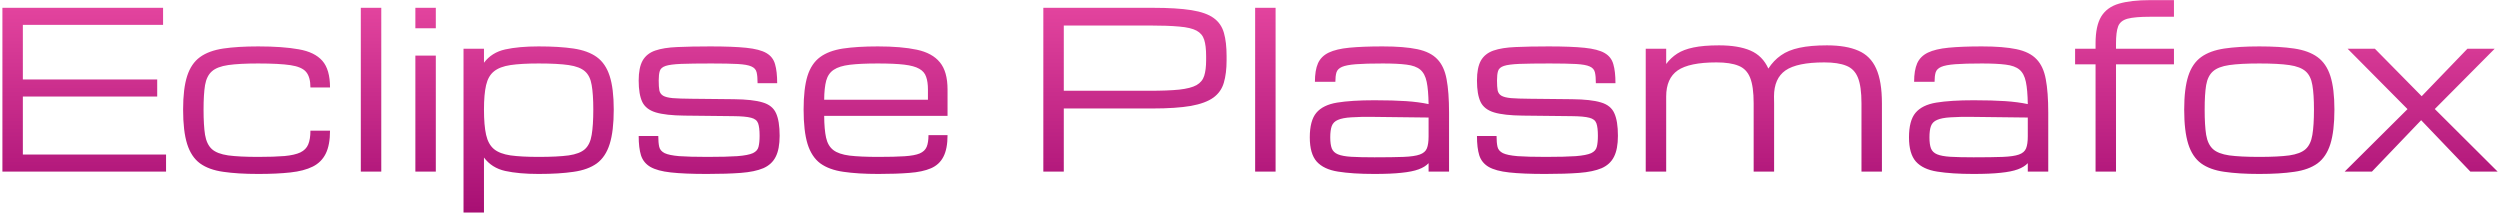
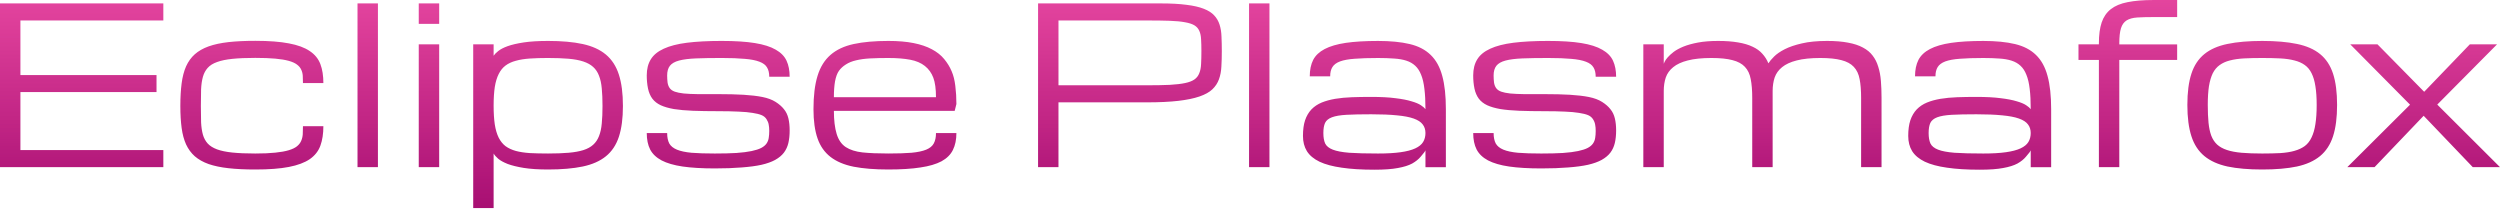
- <svg xmlns="http://www.w3.org/2000/svg" width="564px" height="48px" viewBox="0 0 563 48" version="1.1">
+ <svg xmlns="http://www.w3.org/2000/svg" version="1.1" width="576px" height="48px" viewBox="0 0 576 48">
  <defs>
    <filter id="hueRotate" color-interpolation-filters="sRGB">
      <feColorMatrix type="hueRotate" values="315" />
    </filter>
-     <linearGradient id="linear0" gradientUnits="userSpaceOnUse" x1="4291" y1="-30.938" x2="4291" y2="792" gradientTransform="matrix(0.065336,0,0,0.0653951,0,0)">
-       <stop offset="0" style="stop-color:rgb(90.588%,32.157%,24.706%);stop-opacity:1;" />
-       <stop offset="1" style="stop-color:rgb(67.843%,6.667%,5.49%);stop-opacity:1;" />
+     <linearGradient id="a" x1="4306.9" x2="4306.9" y1="-46.092" y2="776.85" gradientTransform="scale(.066597 .066759)" gradientUnits="userSpaceOnUse">
+       <stop stop-color="#e7523e" offset="0" />
+       <stop stop-color="#ad110d" offset="1" />
    </linearGradient>
  </defs>
  <g filter="url(#hueRotate)">
-     <g id="surface1">
-       <path style=" stroke:none;fill-rule:nonzero;fill:url(#linear0);" d="M 0.043 38.715 L 0.043 1.762 L 36.289 1.762 L 36.289 5.609 L 4.656 5.609 L 4.656 17.93 L 34.965 17.93 L 34.965 21.777 L 4.656 21.777 L 4.656 34.863 L 36.961 34.863 L 36.961 38.715 Z M 57.754 39.242 C 54.66 39.242 52.031 39.082 49.867 38.762 C 47.707 38.457 45.957 37.824 44.629 36.863 C 43.297 35.883 42.328 34.422 41.719 32.484 C 41.109 30.543 40.809 27.953 40.809 24.711 C 40.809 21.57 41.109 19.051 41.719 17.156 C 42.328 15.266 43.297 13.84 44.629 12.875 C 45.957 11.914 47.707 11.273 49.867 10.949 C 52.031 10.629 54.66 10.469 57.754 10.469 C 61.453 10.469 64.5 10.688 66.887 11.121 C 69.289 11.535 71.07 12.402 72.223 13.719 C 73.375 15.031 73.953 17.039 73.953 19.73 L 69.531 19.73 C 69.531 18.176 69.211 17.012 68.57 16.242 C 67.93 15.473 66.758 14.961 65.059 14.703 C 63.359 14.449 60.926 14.32 57.754 14.32 C 54.898 14.32 52.641 14.438 50.973 14.68 C 49.309 14.922 48.082 15.395 47.297 16.098 C 46.512 16.789 46 17.824 45.758 19.203 C 45.535 20.582 45.422 22.418 45.422 24.711 C 45.422 27.086 45.535 28.988 45.758 30.414 C 46 31.84 46.512 32.914 47.297 33.637 C 48.082 34.344 49.309 34.816 50.973 35.059 C 52.641 35.281 54.898 35.395 57.754 35.395 C 60.172 35.395 62.152 35.328 63.688 35.203 C 65.227 35.059 66.422 34.785 67.27 34.383 C 68.121 33.965 68.703 33.371 69.027 32.602 C 69.363 31.816 69.531 30.773 69.531 29.477 L 73.953 29.477 C 73.953 31.625 73.633 33.348 72.992 34.648 C 72.352 35.945 71.371 36.926 70.059 37.582 C 68.746 38.242 67.062 38.684 65.012 38.906 C 62.977 39.133 60.555 39.242 57.754 39.242 Z M 80.898 38.715 L 80.898 1.762 L 85.516 1.762 L 85.516 38.715 Z M 93.207 38.715 L 93.207 12.539 L 97.82 12.539 L 97.82 38.715 Z M 93.207 6.379 L 93.207 1.762 L 97.82 1.762 L 97.82 6.379 Z M 133.348 24.711 C 133.348 22.418 133.227 20.582 132.984 19.203 C 132.762 17.824 132.258 16.789 131.473 16.098 C 130.688 15.395 129.461 14.922 127.793 14.68 C 126.145 14.438 123.883 14.32 121.016 14.32 C 118.402 14.32 116.289 14.438 114.668 14.68 C 113.051 14.922 111.809 15.395 110.945 16.098 C 110.078 16.789 109.484 17.824 109.164 19.203 C 108.844 20.582 108.684 22.418 108.684 24.711 C 108.684 27.086 108.844 28.988 109.164 30.414 C 109.484 31.84 110.078 32.914 110.945 33.637 C 111.809 34.344 113.051 34.816 114.668 35.059 C 116.289 35.281 118.402 35.395 121.016 35.395 C 123.883 35.395 126.145 35.281 127.793 35.059 C 129.461 34.816 130.688 34.344 131.473 33.637 C 132.258 32.914 132.762 31.84 132.984 30.414 C 133.227 28.988 133.348 27.086 133.348 24.711 Z M 104.07 47.953 L 104.07 11 L 108.684 11 L 108.684 14.152 C 109.855 12.594 111.457 11.594 113.492 11.145 C 115.543 10.695 118.051 10.469 121.016 10.469 C 124.125 10.469 126.754 10.629 128.898 10.949 C 131.062 11.273 132.809 11.914 134.141 12.875 C 135.469 13.84 136.438 15.266 137.047 17.156 C 137.656 19.051 137.961 21.57 137.961 24.711 C 137.961 27.953 137.656 30.543 137.047 32.484 C 136.438 34.422 135.469 35.883 134.141 36.863 C 132.809 37.824 131.062 38.457 128.898 38.762 C 126.754 39.082 124.125 39.242 121.016 39.242 C 118.051 39.242 115.543 39.02 113.492 38.57 C 111.457 38.121 109.855 37.109 108.684 35.539 L 108.684 47.953 Z M 158.992 39.242 C 155.629 39.242 152.918 39.133 150.867 38.906 C 148.832 38.684 147.289 38.266 146.23 37.656 C 145.188 37.047 144.484 36.18 144.113 35.059 C 143.762 33.934 143.586 32.477 143.586 30.68 L 148.008 30.68 C 148.008 31.688 148.082 32.508 148.223 33.133 C 148.367 33.742 148.777 34.215 149.449 34.551 C 150.125 34.871 151.215 35.098 152.719 35.227 C 154.242 35.336 156.375 35.395 159.113 35.395 C 162.012 35.395 164.266 35.336 165.867 35.227 C 167.484 35.098 168.648 34.871 169.352 34.551 C 170.059 34.215 170.484 33.734 170.625 33.109 C 170.785 32.484 170.867 31.656 170.867 30.629 C 170.867 29.379 170.754 28.441 170.531 27.816 C 170.305 27.191 169.777 26.773 168.945 26.566 C 168.109 26.34 166.781 26.219 164.953 26.203 L 153.945 26.082 C 151.109 26.051 148.945 25.812 147.457 25.363 C 145.965 24.914 144.949 24.125 144.402 23.004 C 143.859 21.867 143.586 20.254 143.586 18.168 C 143.586 16.227 143.883 14.727 144.477 13.668 C 145.082 12.609 146.027 11.855 147.312 11.406 C 148.594 10.961 150.258 10.695 152.309 10.613 C 154.363 10.52 156.836 10.469 159.738 10.469 C 163.152 10.469 165.859 10.574 167.863 10.781 C 169.883 10.992 171.387 11.383 172.383 11.961 C 173.391 12.539 174.047 13.383 174.352 14.488 C 174.672 15.578 174.832 17.004 174.832 18.77 L 170.41 18.77 C 170.41 17.727 170.34 16.91 170.195 16.316 C 170.051 15.707 169.656 15.266 169.016 14.992 C 168.391 14.703 167.367 14.52 165.938 14.438 C 164.527 14.359 162.543 14.32 159.977 14.32 C 157.062 14.32 154.793 14.352 153.176 14.414 C 151.559 14.48 150.387 14.633 149.668 14.871 C 148.945 15.113 148.504 15.496 148.344 16.027 C 148.184 16.539 148.105 17.254 148.105 18.168 C 148.105 19.098 148.152 19.836 148.25 20.383 C 148.359 20.91 148.641 21.312 149.09 21.586 C 149.539 21.855 150.266 22.043 151.277 22.137 C 152.301 22.219 153.73 22.266 155.555 22.281 L 165.051 22.379 C 167.902 22.41 170.066 22.652 171.539 23.102 C 173.031 23.535 174.039 24.344 174.57 25.531 C 175.113 26.699 175.387 28.402 175.387 30.629 C 175.387 32.637 175.09 34.215 174.496 35.371 C 173.918 36.523 172.988 37.383 171.707 37.945 C 170.426 38.488 168.734 38.844 166.637 39.004 C 164.555 39.164 162.004 39.242 158.992 39.242 Z M 213.266 30.484 C 213.266 32.555 212.953 34.184 212.328 35.371 C 211.719 36.559 210.781 37.422 209.516 37.969 C 208.25 38.512 206.633 38.859 204.66 39.004 C 202.707 39.164 200.375 39.242 197.668 39.242 C 194.574 39.242 191.945 39.082 189.785 38.762 C 187.637 38.457 185.898 37.824 184.566 36.863 C 183.254 35.883 182.293 34.422 181.684 32.484 C 181.09 30.543 180.793 27.953 180.793 24.711 C 180.793 21.57 181.082 19.051 181.66 17.156 C 182.254 15.266 183.207 13.84 184.52 12.875 C 185.832 11.914 187.555 11.273 189.688 10.949 C 191.836 10.629 194.453 10.469 197.547 10.469 C 201.09 10.469 204.02 10.719 206.344 11.215 C 208.668 11.711 210.398 12.66 211.535 14.055 C 212.691 15.449 213.266 17.496 213.266 20.188 L 213.266 26.133 L 185.434 26.133 C 185.449 28.184 185.594 29.828 185.863 31.062 C 186.137 32.297 186.684 33.23 187.5 33.855 C 188.316 34.48 189.535 34.898 191.152 35.105 C 192.789 35.297 194.961 35.395 197.668 35.395 C 200.102 35.395 202.066 35.348 203.555 35.25 C 205.062 35.152 206.199 34.945 206.969 34.625 C 207.754 34.289 208.285 33.789 208.555 33.133 C 208.828 32.477 208.965 31.594 208.965 30.484 Z M 197.547 14.32 C 194.934 14.32 192.828 14.414 191.227 14.609 C 189.641 14.801 188.43 15.176 187.598 15.738 C 186.762 16.285 186.195 17.102 185.891 18.191 C 185.602 19.281 185.449 20.719 185.434 22.5 L 208.844 22.5 L 208.844 20.188 C 208.844 19.035 208.707 18.082 208.434 17.328 C 208.18 16.555 207.668 15.957 206.898 15.523 C 206.129 15.074 204.992 14.762 203.484 14.582 C 201.992 14.406 200.016 14.32 197.547 14.32 Z M 234.875 38.715 L 234.875 1.762 L 259.586 1.762 C 263.191 1.762 266.09 1.938 268.285 2.289 C 270.496 2.645 272.172 3.238 273.309 4.07 C 274.445 4.887 275.215 6.004 275.617 7.414 C 276.016 8.809 276.219 10.551 276.219 12.637 L 276.219 13.598 C 276.219 15.586 276.008 17.277 275.594 18.672 C 275.191 20.055 274.406 21.168 273.238 22.02 C 272.066 22.867 270.375 23.492 268.164 23.895 C 265.953 24.277 263.047 24.473 259.441 24.473 L 239.492 24.473 L 239.492 38.715 Z M 271.602 12.637 C 271.602 11.113 271.457 9.891 271.168 8.977 C 270.883 8.062 270.305 7.375 269.438 6.91 C 268.574 6.445 267.285 6.141 265.57 5.996 C 263.855 5.836 261.562 5.754 258.695 5.754 L 239.492 5.754 L 239.492 20.477 L 258.695 20.477 C 261.562 20.477 263.855 20.391 265.57 20.215 C 267.285 20.02 268.574 19.684 269.438 19.203 C 270.305 18.707 270.883 18.008 271.168 17.109 C 271.457 16.195 271.602 15.023 271.602 13.598 Z M 282.66 38.715 L 282.66 1.762 L 287.273 1.762 L 287.273 38.715 Z M 309.578 39.242 C 306.262 39.242 303.523 39.066 301.359 38.715 C 299.211 38.379 297.609 37.625 296.551 36.453 C 295.512 35.281 294.988 33.461 294.988 30.992 C 294.988 28.473 295.48 26.629 296.457 25.457 C 297.449 24.27 299.012 23.5 301.145 23.148 C 303.289 22.797 306.102 22.617 309.578 22.617 C 312.398 22.617 314.762 22.684 316.672 22.812 C 318.578 22.941 320.285 23.164 321.789 23.484 C 321.758 21.352 321.613 19.676 321.359 18.457 C 321.102 17.223 320.621 16.309 319.914 15.715 C 319.211 15.121 318.176 14.746 316.816 14.582 C 315.469 14.406 313.676 14.32 311.43 14.32 C 308.867 14.32 306.855 14.375 305.398 14.488 C 303.957 14.602 302.906 14.801 302.25 15.09 C 301.59 15.379 301.176 15.793 301 16.34 C 300.84 16.887 300.758 17.59 300.758 18.457 L 296.145 18.457 C 296.145 16.727 296.375 15.328 296.84 14.27 C 297.32 13.211 298.129 12.41 299.27 11.863 C 300.406 11.32 301.961 10.949 303.93 10.758 C 305.918 10.566 308.418 10.469 311.43 10.469 C 314.668 10.469 317.27 10.68 319.242 11.094 C 321.23 11.512 322.734 12.266 323.762 13.355 C 324.801 14.43 325.5 15.938 325.852 17.879 C 326.219 19.82 326.406 22.324 326.406 25.387 L 326.406 38.715 L 321.789 38.715 L 321.789 36.812 C 321.246 37.391 320.492 37.855 319.531 38.207 C 318.57 38.562 317.289 38.816 315.684 38.98 C 314.098 39.156 312.062 39.242 309.578 39.242 Z M 309.578 35.488 C 312.32 35.488 314.508 35.457 316.141 35.395 C 317.777 35.328 318.992 35.152 319.793 34.863 C 320.613 34.574 321.148 34.109 321.406 33.469 C 321.66 32.828 321.789 31.93 321.789 30.773 L 321.789 26.516 L 309.578 26.371 C 307.418 26.34 305.668 26.371 304.34 26.469 C 303.027 26.547 302.023 26.742 301.336 27.047 C 300.645 27.336 300.18 27.801 299.941 28.441 C 299.719 29.066 299.605 29.918 299.605 30.992 C 299.605 32.035 299.719 32.859 299.941 33.469 C 300.18 34.078 300.645 34.527 301.336 34.816 C 302.023 35.105 303.027 35.289 304.34 35.371 C 305.668 35.449 307.418 35.488 309.578 35.488 Z M 348.109 39.242 C 344.746 39.242 342.035 39.133 339.984 38.906 C 337.949 38.684 336.402 38.266 335.348 37.656 C 334.305 37.047 333.598 36.18 333.23 35.059 C 332.879 33.934 332.703 32.477 332.703 30.68 L 337.125 30.68 C 337.125 31.688 337.195 32.508 337.34 33.133 C 337.484 33.742 337.895 34.215 338.566 34.551 C 339.238 34.871 340.328 35.098 341.836 35.227 C 343.359 35.336 345.488 35.395 348.23 35.395 C 351.129 35.395 353.383 35.336 354.984 35.227 C 356.602 35.098 357.766 34.871 358.469 34.551 C 359.176 34.215 359.598 33.734 359.742 33.109 C 359.902 32.484 359.984 31.656 359.984 30.629 C 359.984 29.379 359.871 28.441 359.648 27.816 C 359.422 27.191 358.895 26.773 358.062 26.566 C 357.227 26.34 355.898 26.219 354.07 26.203 L 343.062 26.082 C 340.227 26.051 338.062 25.812 336.574 25.363 C 335.082 24.914 334.066 24.125 333.52 23.004 C 332.977 21.867 332.703 20.254 332.703 18.168 C 332.703 16.227 333 14.727 333.59 13.668 C 334.199 12.609 335.145 11.855 336.43 11.406 C 337.711 10.961 339.375 10.695 341.426 10.613 C 343.477 10.52 345.953 10.469 348.855 10.469 C 352.27 10.469 354.977 10.574 356.98 10.781 C 359 10.992 360.504 11.383 361.496 11.961 C 362.508 12.539 363.164 13.383 363.469 14.488 C 363.789 15.578 363.949 17.004 363.949 18.77 L 359.527 18.77 C 359.527 17.727 359.453 16.91 359.312 16.316 C 359.168 15.707 358.773 15.266 358.133 14.992 C 357.508 14.703 356.48 14.52 355.055 14.438 C 353.645 14.359 351.66 14.32 349.094 14.32 C 346.18 14.32 343.91 14.352 342.293 14.414 C 340.676 14.48 339.504 14.633 338.785 14.871 C 338.062 15.113 337.621 15.496 337.461 16.027 C 337.301 16.539 337.223 17.254 337.223 18.168 C 337.223 19.098 337.27 19.836 337.367 20.383 C 337.477 20.91 337.758 21.312 338.207 21.586 C 338.656 21.855 339.383 22.043 340.395 22.137 C 341.418 22.219 342.848 22.266 344.672 22.281 L 354.168 22.379 C 357.02 22.41 359.184 22.652 360.656 23.102 C 362.148 23.535 363.156 24.344 363.684 25.531 C 364.23 26.699 364.504 28.402 364.504 30.629 C 364.504 32.637 364.207 34.215 363.613 35.371 C 363.035 36.523 362.105 37.383 360.824 37.945 C 359.543 38.488 357.852 38.844 355.754 39.004 C 353.672 39.164 351.121 39.242 348.109 39.242 Z M 370.777 38.715 L 370.777 11 L 375.391 11 L 375.391 14.438 C 376.078 13.508 376.906 12.73 377.867 12.105 C 378.828 11.48 380.055 11.016 381.543 10.711 C 383.051 10.391 384.973 10.23 387.312 10.23 C 390.215 10.23 392.578 10.621 394.402 11.406 C 396.23 12.195 397.574 13.551 398.441 15.473 C 399.227 14.254 400.172 13.262 401.277 12.492 C 402.383 11.703 403.77 11.137 405.438 10.781 C 407.117 10.414 409.184 10.23 411.637 10.23 C 414.555 10.23 416.926 10.629 418.75 11.434 C 420.578 12.219 421.918 13.566 422.766 15.473 C 423.633 17.383 424.062 19.996 424.062 23.316 L 424.062 38.715 L 419.449 38.715 L 419.449 23.316 C 419.449 20.781 419.184 18.859 418.656 17.543 C 418.129 16.211 417.246 15.305 416.012 14.824 C 414.793 14.328 413.145 14.078 411.062 14.078 C 406.973 14.078 404.059 14.68 402.312 15.883 C 400.582 17.086 399.715 19.051 399.715 21.777 L 399.715 21.754 C 399.73 22.25 399.738 22.773 399.738 23.316 L 399.738 38.715 L 395.125 38.715 L 395.125 23.316 C 395.125 20.781 394.859 18.859 394.332 17.543 C 393.801 16.211 392.922 15.305 391.688 14.824 C 390.469 14.328 388.82 14.078 386.734 14.078 C 382.648 14.078 379.734 14.68 377.988 15.883 C 376.258 17.086 375.391 19.051 375.391 21.777 L 375.391 38.715 Z M 444.758 39.242 C 441.441 39.242 438.703 39.066 436.539 38.715 C 434.391 38.379 432.789 37.625 431.73 36.453 C 430.691 35.281 430.168 33.461 430.168 30.992 C 430.168 28.473 430.656 26.629 431.637 25.457 C 432.629 24.27 434.191 23.5 436.324 23.148 C 438.469 22.797 441.281 22.617 444.758 22.617 C 447.578 22.617 449.941 22.684 451.852 22.812 C 453.758 22.941 455.465 23.164 456.969 23.484 C 456.938 21.352 456.793 19.676 456.535 18.457 C 456.281 17.223 455.801 16.309 455.094 15.715 C 454.391 15.121 453.355 14.746 451.996 14.582 C 450.648 14.406 448.852 14.32 446.609 14.32 C 444.047 14.32 442.035 14.375 440.578 14.488 C 439.137 14.602 438.086 14.801 437.43 15.09 C 436.77 15.379 436.355 15.793 436.18 16.34 C 436.02 16.887 435.938 17.59 435.938 18.457 L 431.324 18.457 C 431.324 16.727 431.555 15.328 432.02 14.27 C 432.5 13.211 433.309 12.41 434.449 11.863 C 435.586 11.32 437.141 10.949 439.109 10.758 C 441.098 10.566 443.598 10.469 446.609 10.469 C 449.848 10.469 452.449 10.68 454.422 11.094 C 456.41 11.512 457.914 12.266 458.941 13.355 C 459.98 14.43 460.68 15.938 461.031 17.879 C 461.398 19.82 461.586 22.324 461.586 25.387 L 461.586 38.715 L 456.969 38.715 L 456.969 36.812 C 456.426 37.391 455.672 37.855 454.711 38.207 C 453.75 38.562 452.465 38.816 450.863 38.98 C 449.277 39.156 447.242 39.242 444.758 39.242 Z M 444.758 35.488 C 447.5 35.488 449.688 35.457 451.32 35.395 C 452.957 35.328 454.172 35.152 454.977 34.863 C 455.793 34.574 456.328 34.109 456.586 33.469 C 456.84 32.828 456.969 31.93 456.969 30.773 L 456.969 26.516 L 444.758 26.371 C 442.594 26.34 440.848 26.371 439.52 26.469 C 438.203 26.547 437.203 26.742 436.516 27.047 C 435.824 27.336 435.359 27.801 435.121 28.441 C 434.895 29.066 434.785 29.918 434.785 30.992 C 434.785 32.035 434.895 32.859 435.121 33.469 C 435.359 34.078 435.824 34.527 436.516 34.816 C 437.203 35.105 438.203 35.289 439.52 35.371 C 440.848 35.449 442.594 35.488 444.758 35.488 Z M 472.258 38.715 L 472.258 14.512 L 467.641 14.512 L 467.641 11 L 472.258 11 L 472.258 9.797 C 472.258 7.164 472.68 5.145 473.531 3.734 C 474.395 2.32 475.734 1.352 477.543 0.824 C 479.371 0.293 481.719 0.027 484.586 0.027 L 489.945 0.027 L 489.945 3.781 L 484.562 3.781 C 482.273 3.781 480.582 3.926 479.492 4.215 C 478.402 4.504 477.688 5.082 477.352 5.945 C 477.031 6.797 476.871 8.082 476.871 9.797 L 476.871 11 L 489.945 11 L 489.945 14.512 L 476.871 14.512 L 476.871 38.715 Z M 509.199 39.242 C 506.105 39.242 503.48 39.082 501.316 38.762 C 499.152 38.457 497.406 37.824 496.078 36.863 C 494.746 35.883 493.777 34.422 493.168 32.484 C 492.559 30.543 492.254 27.953 492.254 24.711 C 492.254 21.57 492.559 19.051 493.168 17.156 C 493.777 15.266 494.746 13.84 496.078 12.875 C 497.406 11.914 499.152 11.273 501.316 10.949 C 503.48 10.629 506.105 10.469 509.199 10.469 C 512.309 10.469 514.938 10.629 517.082 10.949 C 519.246 11.273 520.996 11.914 522.324 12.875 C 523.652 13.84 524.625 15.266 525.234 17.156 C 525.84 19.051 526.145 21.57 526.145 24.711 C 526.145 27.953 525.84 30.543 525.234 32.484 C 524.625 34.422 523.652 35.883 522.324 36.863 C 520.996 37.824 519.246 38.457 517.082 38.762 C 514.938 39.082 512.309 39.242 509.199 39.242 Z M 521.531 24.711 C 521.531 22.418 521.41 20.582 521.172 19.203 C 520.945 17.824 520.441 16.789 519.656 16.098 C 518.871 15.395 517.645 14.922 515.977 14.68 C 514.328 14.438 512.07 14.32 509.199 14.32 C 506.348 14.32 504.09 14.438 502.422 14.68 C 500.754 14.922 499.531 15.395 498.746 16.098 C 497.961 16.789 497.445 17.824 497.207 19.203 C 496.98 20.582 496.871 22.418 496.871 24.711 C 496.871 27.086 496.98 28.988 497.207 30.414 C 497.445 31.84 497.961 32.914 498.746 33.637 C 499.531 34.344 500.754 34.816 502.422 35.059 C 504.09 35.281 506.348 35.395 509.199 35.395 C 512.07 35.395 514.328 35.281 515.977 35.059 C 517.645 34.816 518.871 34.344 519.656 33.637 C 520.441 32.914 520.945 31.84 521.172 30.414 C 521.41 28.988 521.531 27.086 521.531 24.711 Z M 528.453 38.715 L 542.637 24.617 L 529.125 11 L 535.277 11 L 545.832 21.703 L 556.145 11 L 562.297 11 L 548.789 24.594 L 562.969 38.715 L 556.816 38.715 L 545.711 27.117 L 534.605 38.715 Z M 528.453 38.715 " />
-     </g>
+     <path d="m0 38.512v-37.727h37.633v3.93h-32.93v12.574h31.359v3.93h-31.359v13.363h32.93v3.93zm41.551-14.098c0-1.965 0.102-3.703 0.297-5.207 0.195-1.508 0.539-2.816 1.027-3.93 0.508-1.113 1.176-2.039 2.008-2.777 0.852-0.754 1.914-1.359 3.188-1.816 1.289-0.457 2.816-0.785 4.582-0.984 1.762-0.195 3.82-0.293 6.172-0.293 3.137 0 5.719 0.195 7.742 0.59 2.027 0.375 3.625 0.965 4.801 1.77 1.18 0.785 1.996 1.793 2.453 3.019 0.457 1.211 0.684 2.66 0.684 4.348h-4.703c0-0.605-0.016-1.172-0.047-1.695-0.035-0.523-0.156-1-0.371-1.426-0.195-0.426-0.512-0.801-0.953-1.129-0.441-0.344-1.07-0.629-1.887-0.859-0.816-0.23-1.855-0.402-3.113-0.516-1.238-0.113-2.773-0.172-4.606-0.172-2.09 0-3.856 0.074-5.293 0.223-1.418 0.145-2.594 0.391-3.527 0.734-0.93 0.328-1.648 0.777-2.156 1.352-0.504 0.559-0.871 1.246-1.102 2.062-0.227 0.82-0.367 1.785-0.418 2.898-0.031 1.098-0.047 2.367-0.047 3.809 0 1.406 0.016 2.66 0.047 3.758 0.051 1.078 0.191 2.027 0.418 2.848 0.23 0.801 0.598 1.48 1.102 2.039 0.508 0.555 1.227 1.008 2.156 1.352 0.934 0.344 2.109 0.586 3.527 0.734 1.438 0.148 3.203 0.223 5.293 0.223 1.832 0 3.367-0.066 4.606-0.199 1.258-0.129 2.297-0.316 3.113-0.562 0.816-0.246 1.445-0.551 1.887-0.91 0.441-0.359 0.758-0.77 0.953-1.227 0.215-0.477 0.336-0.992 0.371-1.547 0.031-0.574 0.047-1.188 0.047-1.844h4.703c0 1.719-0.227 3.211-0.684 4.469-0.457 1.262-1.273 2.301-2.453 3.121-1.176 0.801-2.773 1.398-4.801 1.793-2.023 0.395-4.606 0.59-7.742 0.59-2.352 0-4.41-0.098-6.172-0.297-1.766-0.195-3.293-0.516-4.582-0.957-1.273-0.457-2.336-1.055-3.188-1.793-0.832-0.734-1.5-1.645-2.008-2.727-0.488-1.078-0.832-2.348-1.027-3.805-0.195-1.473-0.297-3.16-0.297-5.059zm40.82-23.629h4.703v37.727h-4.703zm14.109 9.434h4.707v28.293h-4.707zm4.707-4.719h-4.707v-4.715h4.707zm25.086 3.93c3.137 0 5.801 0.238 7.988 0.715 2.188 0.473 3.969 1.285 5.34 2.43 1.371 1.148 2.371 2.688 2.988 4.617 0.621 1.918 0.934 4.324 0.934 7.223 0 2.848-0.312 5.215-0.934 7.098-0.617 1.883-1.617 3.379-2.988 4.492-1.371 1.113-3.152 1.898-5.34 2.359-2.188 0.457-4.852 0.688-7.988 0.688-2.238 0-4.106-0.125-5.609-0.367-1.504-0.246-2.734-0.551-3.699-0.91-0.949-0.379-1.676-0.777-2.18-1.203-0.492-0.426-0.844-0.828-1.055-1.203v12.574h-4.703v-37.723h4.703v2.625c0.211-0.328 0.562-0.688 1.055-1.078 0.504-0.41 1.23-0.789 2.18-1.133 0.965-0.344 2.195-0.629 3.699-0.859 1.504-0.227 3.371-0.344 5.609-0.344zm0 3.93c-1.566 0-2.965 0.043-4.188 0.125-1.227 0.082-2.305 0.254-3.234 0.516-0.934 0.246-1.723 0.613-2.379 1.105-0.637 0.473-1.156 1.121-1.566 1.938-0.41 0.805-0.711 1.801-0.906 2.996-0.18 1.195-0.27 2.629-0.27 4.301 0 1.684 0.09 3.133 0.27 4.348 0.195 1.211 0.496 2.227 0.906 3.043 0.41 0.805 0.93 1.449 1.566 1.941 0.656 0.473 1.445 0.844 2.379 1.105 0.93 0.246 2.008 0.41 3.234 0.492 1.223 0.062 2.621 0.098 4.188 0.098 1.828 0 3.406-0.059 4.731-0.172 1.34-0.117 2.473-0.32 3.402-0.613 0.934-0.297 1.684-0.707 2.258-1.23 0.586-0.523 1.035-1.188 1.344-1.988 0.328-0.82 0.543-1.793 0.641-2.922 0.113-1.148 0.168-2.488 0.168-4.027 0-1.539-0.055-2.883-0.168-4.031-0.098-1.145-0.312-2.125-0.641-2.945-0.309-0.82-0.758-1.488-1.344-2.016-0.574-0.523-1.324-0.941-2.258-1.25-0.93-0.312-2.062-0.523-3.402-0.641-1.324-0.113-2.902-0.172-4.731-0.172zm39.199 12.258c-2.219 0-4.172-0.035-5.856-0.098-1.68-0.066-3.133-0.199-4.359-0.395-1.207-0.215-2.223-0.508-3.039-0.883-0.801-0.379-1.438-0.879-1.91-1.5-0.473-0.637-0.809-1.418-1.004-2.332-0.195-0.934-0.293-1.941-0.293-3.023 0-1.473 0.309-2.707 0.93-3.707 0.621-1.016 1.617-1.832 2.988-2.457 1.371-0.637 3.152-1.098 5.34-1.375 2.191-0.277 4.852-0.418 7.988-0.418 3.106 0 5.66 0.164 7.668 0.492 2.027 0.328 3.629 0.836 4.805 1.523 1.191 0.672 2.023 1.523 2.496 2.555 0.477 1.031 0.711 2.258 0.711 3.684h-4.703c0-0.883-0.172-1.605-0.516-2.16-0.324-0.559-0.906-0.992-1.738-1.305-0.832-0.324-1.961-0.547-3.383-0.66-1.402-0.133-3.184-0.199-5.34-0.199-2.352 0-4.328 0.035-5.93 0.098-1.598 0.066-2.891 0.23-3.871 0.492-0.977 0.262-1.68 0.664-2.106 1.203-0.426 0.543-0.637 1.285-0.637 2.234 0 0.559 0.031 1.105 0.098 1.648 0.082 0.523 0.254 0.957 0.516 1.301s0.645 0.605 1.152 0.785c0.504 0.18 1.191 0.32 2.055 0.418 0.883 0.082 1.969 0.133 3.262 0.148h4.676c2.223 0 4.168 0.047 5.832 0.145 1.684 0.102 3.137 0.273 4.363 0.516 1.223 0.246 2.234 0.625 3.035 1.133 0.801 0.508 1.438 1.062 1.914 1.668 0.488 0.59 0.832 1.293 1.027 2.113 0.195 0.801 0.293 1.734 0.293 2.801 0 1.062-0.098 2.019-0.293 2.871-0.195 0.836-0.539 1.582-1.027 2.234-0.492 0.641-1.16 1.195-2.012 1.672-0.832 0.457-1.887 0.836-3.16 1.129-1.273 0.277-2.801 0.484-4.582 0.613-1.762 0.148-3.82 0.223-6.172 0.223-2.941 0-5.414-0.148-7.426-0.441-1.992-0.297-3.602-0.762-4.824-1.402-1.227-0.652-2.109-1.496-2.648-2.527-0.52-1.031-0.781-2.293-0.781-3.781h4.703c0 0.98 0.164 1.781 0.488 2.406 0.344 0.605 0.934 1.078 1.766 1.422s1.953 0.582 3.356 0.715c1.422 0.113 3.211 0.172 5.367 0.172 1.961 0 3.625-0.043 4.996-0.125 1.391-0.098 2.551-0.246 3.481-0.441 0.93-0.195 1.664-0.434 2.203-0.711 0.539-0.277 0.949-0.613 1.227-1.008s0.449-0.828 0.516-1.301c0.082-0.492 0.121-1.031 0.121-1.621 0-0.539-0.039-1.016-0.121-1.426-0.066-0.426-0.23-0.844-0.492-1.25-0.262-0.426-0.645-0.746-1.152-0.961-0.504-0.211-1.199-0.383-2.082-0.516-0.863-0.145-1.941-0.246-3.234-0.293-1.289-0.066-2.848-0.098-4.68-0.098zm39.203 13.434c-3.137 0-5.801-0.215-7.988-0.641-2.188-0.441-3.969-1.195-5.34-2.258-1.371-1.066-2.371-2.488-2.988-4.273-0.621-1.785-0.934-4.027-0.934-6.731 0-3.094 0.312-5.648 0.934-7.66 0.617-2.031 1.617-3.644 2.988-4.84 1.371-1.195 3.152-2.031 5.34-2.504 2.188-0.477 4.852-0.715 7.988-0.715 2.238 0 4.172 0.164 5.805 0.492 1.652 0.328 3.055 0.801 4.215 1.426 1.176 0.621 2.125 1.375 2.844 2.258 0.734 0.887 1.305 1.816 1.715 2.801 0.422 0.965 0.707 2.106 0.855 3.414 0.164 1.309 0.246 2.691 0.246 4.148l-0.395 1.574h-27.832c0 2.16 0.215 3.938 0.641 5.328 0.422 1.375 1.125 2.383 2.106 3.023 0.98 0.637 2.269 1.047 3.871 1.227 1.602 0.164 3.578 0.246 5.93 0.246 2.156 0 3.938-0.059 5.34-0.172 1.422-0.133 2.547-0.371 3.383-0.715 0.832-0.344 1.41-0.816 1.738-1.422 0.344-0.625 0.516-1.426 0.516-2.406h4.703c0 1.52-0.27 2.824-0.809 3.902-0.523 1.066-1.398 1.934-2.621 2.606-1.227 0.652-2.844 1.129-4.852 1.422-1.992 0.312-4.461 0.469-7.398 0.469zm0-25.691c-1.57 0-2.973 0.035-4.215 0.098-1.227 0.066-2.305 0.215-3.234 0.445-0.914 0.211-1.699 0.531-2.352 0.957-0.652 0.41-1.184 0.898-1.594 1.473-0.391 0.559-0.684 1.352-0.883 2.383-0.18 1.016-0.27 2.242-0.27 3.684h23.523c0-1.914-0.207-3.414-0.613-4.496-0.41-1.094-1.055-1.996-1.938-2.699-0.879-0.703-2.016-1.188-3.402-1.449-1.391-0.262-3.066-0.395-5.023-0.395zm34.496-12.574h28.273c2.336 0 4.305 0.105 5.902 0.32 1.617 0.195 2.949 0.5 3.996 0.91 1.043 0.406 1.844 0.914 2.398 1.52 0.574 0.605 0.988 1.32 1.25 2.137 0.262 0.82 0.41 1.738 0.441 2.754 0.051 1.012 0.074 2.137 0.074 3.363 0 1.277-0.031 2.457-0.098 3.535-0.051 1.082-0.238 2.062-0.562 2.949-0.312 0.867-0.816 1.637-1.52 2.309-0.688 0.652-1.676 1.203-2.965 1.645-1.273 0.441-2.898 0.777-4.875 1.008-1.961 0.227-4.379 0.344-7.254 0.344h-20.359v14.934h-4.703zm4.703 18.863h20.359c2.09 0 3.848-0.035 5.269-0.098 1.438-0.082 2.621-0.223 3.551-0.418 0.93-0.195 1.648-0.477 2.156-0.836 0.508-0.359 0.875-0.836 1.102-1.426 0.246-0.586 0.383-1.293 0.418-2.109 0.047-0.836 0.074-1.828 0.074-2.973 0-1.066-0.027-1.98-0.074-2.75-0.035-0.77-0.172-1.418-0.418-1.941-0.227-0.523-0.594-0.941-1.102-1.254-0.508-0.309-1.227-0.547-2.156-0.711-0.93-0.18-2.113-0.293-3.551-0.344-1.422-0.051-3.18-0.074-5.269-0.074h-20.359zm43.906-18.863h4.703v37.727h-4.703zm40.645 33.844c-0.051 0.195-0.418 0.688-1.102 1.473-0.492 0.59-1.145 1.113-1.961 1.574-0.816 0.441-1.91 0.785-3.285 1.031-1.355 0.262-3.141 0.391-5.363 0.391-2.957 0-5.481-0.152-7.57-0.465-2.09-0.293-3.797-0.754-5.121-1.375-1.324-0.641-2.297-1.449-2.914-2.434-0.605-0.98-0.906-2.152-0.906-3.512 0-1.422 0.16-2.625 0.488-3.609 0.344-1 0.832-1.832 1.469-2.504 0.656-0.672 1.438-1.195 2.352-1.574 0.918-0.375 1.953-0.66 3.113-0.859 1.176-0.195 2.457-0.316 3.848-0.367 1.387-0.051 2.867-0.074 4.434-0.074 2.238 0 4.109 0.098 5.609 0.297 1.504 0.18 2.731 0.418 3.676 0.711 0.965 0.277 1.691 0.582 2.18 0.91 0.492 0.324 0.844 0.629 1.055 0.906 0-1.832-0.082-3.398-0.246-4.691-0.145-1.293-0.398-2.371-0.758-3.242-0.344-0.867-0.793-1.555-1.348-2.062-0.555-0.523-1.242-0.914-2.059-1.18-0.801-0.262-1.738-0.422-2.816-0.488-1.078-0.082-2.312-0.125-3.699-0.125-2.156 0-3.945 0.059-5.367 0.172-1.422 0.098-2.547 0.305-3.383 0.613-0.832 0.312-1.418 0.746-1.762 1.305-0.344 0.539-0.516 1.25-0.516 2.137h-4.703c0-1.492 0.262-2.75 0.785-3.785 0.539-1.031 1.418-1.863 2.644-2.504 1.242-0.652 2.867-1.129 4.875-1.426 2.008-0.293 4.484-0.441 7.426-0.441 2.871 0 5.309 0.238 7.301 0.715 1.992 0.473 3.602 1.309 4.824 2.504 1.242 1.195 2.133 2.809 2.672 4.84 0.555 2.012 0.832 4.566 0.832 7.66v13.363h-4.703zm-10.926 0.738c2.074 0 3.805-0.098 5.191-0.297 1.406-0.195 2.531-0.488 3.383-0.883 0.848-0.395 1.453-0.883 1.812-1.473s0.539-1.277 0.539-2.062c0-0.789-0.211-1.449-0.637-1.992-0.41-0.555-1.102-1.004-2.082-1.352-0.965-0.344-2.246-0.586-3.848-0.734-1.602-0.164-3.578-0.246-5.93-0.246-2.352 0-4.254 0.039-5.707 0.121-1.438 0.082-2.551 0.273-3.332 0.566-0.785 0.293-1.316 0.73-1.594 1.301-0.262 0.574-0.391 1.352-0.391 2.336 0 0.98 0.137 1.781 0.414 2.406 0.297 0.605 0.883 1.078 1.766 1.422 0.883 0.344 2.148 0.582 3.797 0.715 1.668 0.113 3.871 0.172 6.617 0.172zm38.391-9.75c-2.223 0-4.172-0.035-5.856-0.098-1.684-0.066-3.137-0.199-4.359-0.395-1.211-0.215-2.223-0.508-3.039-0.883-0.801-0.379-1.438-0.879-1.914-1.5-0.473-0.637-0.809-1.418-1.004-2.332-0.195-0.934-0.293-1.941-0.293-3.023 0-1.473 0.309-2.707 0.93-3.707 0.621-1.016 1.617-1.832 2.992-2.457 1.371-0.637 3.152-1.098 5.34-1.375s4.852-0.418 7.988-0.418c3.102 0 5.656 0.164 7.668 0.492 2.023 0.328 3.625 0.836 4.801 1.523 1.191 0.672 2.027 1.523 2.5 2.555 0.473 1.031 0.711 2.258 0.711 3.684h-4.707c0-0.883-0.168-1.605-0.512-2.16-0.328-0.559-0.906-0.992-1.742-1.305-0.832-0.324-1.957-0.547-3.379-0.66-1.406-0.133-3.184-0.199-5.34-0.199-2.356 0-4.332 0.035-5.93 0.098-1.602 0.066-2.891 0.23-3.871 0.492s-1.684 0.664-2.109 1.203c-0.422 0.543-0.637 1.285-0.637 2.234 0 0.559 0.035 1.105 0.098 1.648 0.082 0.523 0.254 0.957 0.516 1.301 0.262 0.344 0.645 0.605 1.152 0.785 0.508 0.18 1.191 0.32 2.059 0.418 0.879 0.082 1.969 0.133 3.258 0.148h4.68c2.223 0 4.164 0.047 5.832 0.145 1.68 0.102 3.133 0.273 4.359 0.516 1.227 0.246 2.238 0.625 3.039 1.133 0.801 0.508 1.438 1.062 1.91 1.668 0.492 0.59 0.832 1.293 1.027 2.113 0.199 0.801 0.297 1.734 0.297 2.801 0 1.062-0.098 2.019-0.297 2.871-0.195 0.836-0.535 1.582-1.027 2.234-0.488 0.641-1.16 1.195-2.008 1.672-0.836 0.457-1.887 0.836-3.16 1.129-1.277 0.277-2.805 0.484-4.582 0.613-1.766 0.148-3.824 0.223-6.176 0.223-2.938 0-5.414-0.148-7.422-0.441-1.992-0.297-3.602-0.762-4.828-1.402-1.227-0.652-2.106-1.496-2.644-2.527-0.523-1.031-0.785-2.293-0.785-3.781h4.703c0 0.98 0.164 1.781 0.492 2.406 0.344 0.605 0.93 1.078 1.762 1.422 0.836 0.344 1.953 0.582 3.359 0.715 1.418 0.113 3.207 0.172 5.363 0.172 1.961 0 3.625-0.043 5-0.125 1.387-0.098 2.547-0.246 3.477-0.441 0.934-0.195 1.668-0.434 2.207-0.711 0.539-0.277 0.945-0.613 1.223-1.008 0.277-0.395 0.449-0.828 0.516-1.301 0.082-0.492 0.121-1.031 0.121-1.621 0-0.539-0.039-1.016-0.121-1.426-0.066-0.426-0.227-0.844-0.488-1.25-0.262-0.426-0.645-0.746-1.152-0.961-0.508-0.211-1.199-0.383-2.082-0.516-0.867-0.145-1.945-0.246-3.234-0.293-1.289-0.066-2.852-0.098-4.68-0.098zm52.527 12.895h-4.703v-15.965c0-1.703-0.113-3.137-0.344-4.301-0.211-1.176-0.66-2.125-1.348-2.848-0.668-0.719-1.625-1.234-2.867-1.547-1.223-0.328-2.84-0.492-4.852-0.492-2.203 0-4.016 0.191-5.438 0.566-1.422 0.359-2.539 0.875-3.356 1.547-0.816 0.656-1.391 1.449-1.715 2.383-0.312 0.934-0.465 1.973-0.465 3.117v17.539h-4.707v-28.293h4.707v4.469c0.016-0.051 0.09-0.215 0.219-0.492 0.133-0.277 0.359-0.605 0.688-0.98 0.34-0.395 0.801-0.812 1.371-1.254 0.586-0.441 1.34-0.852 2.254-1.227 0.93-0.379 2.051-0.688 3.356-0.934 1.309-0.246 2.859-0.371 4.656-0.371 1.762 0 3.289 0.117 4.582 0.344 1.305 0.215 2.418 0.543 3.332 0.984 0.93 0.426 1.68 0.965 2.254 1.621 0.586 0.637 1.055 1.375 1.395 2.211 0.277-0.445 0.711-0.961 1.301-1.547 0.586-0.59 1.402-1.156 2.449-1.695 1.062-0.543 2.383-0.992 3.969-1.352 1.586-0.375 3.519-0.566 5.805-0.566 1.879 0 3.488 0.133 4.828 0.395 1.355 0.246 2.5 0.621 3.43 1.129 0.934 0.492 1.676 1.105 2.231 1.844 0.57 0.734 1.004 1.594 1.297 2.578 0.312 0.965 0.516 2.055 0.613 3.266 0.098 1.195 0.148 2.496 0.148 3.906v15.965h-4.707v-15.965c0-1.703-0.113-3.137-0.34-4.301-0.215-1.176-0.664-2.125-1.348-2.848-0.672-0.719-1.625-1.234-2.867-1.547-1.227-0.328-2.844-0.492-4.852-0.492-2.203 0-4.019 0.191-5.438 0.566-1.422 0.359-2.539 0.875-3.359 1.547-0.816 0.656-1.387 1.449-1.715 2.383-0.309 0.934-0.465 1.973-0.465 3.117zm59.461-3.883c-0.047 0.195-0.414 0.688-1.102 1.473-0.488 0.59-1.141 1.113-1.957 1.574-0.82 0.441-1.914 0.785-3.285 1.031-1.355 0.262-3.144 0.391-5.367 0.391-2.953 0-5.477-0.152-7.57-0.465-2.09-0.293-3.797-0.754-5.117-1.375-1.324-0.641-2.297-1.449-2.918-2.434-0.605-0.98-0.906-2.152-0.906-3.512 0-1.422 0.164-2.625 0.492-3.609 0.34-1 0.832-1.832 1.469-2.504 0.652-0.672 1.438-1.195 2.352-1.574 0.914-0.375 1.953-0.66 3.113-0.859 1.176-0.195 2.457-0.316 3.844-0.367 1.391-0.051 2.867-0.074 4.434-0.074 2.238 0 4.109 0.098 5.613 0.297 1.5 0.18 2.727 0.418 3.676 0.711 0.961 0.277 1.688 0.582 2.18 0.91 0.488 0.324 0.84 0.629 1.051 0.906 0-1.832-0.078-3.398-0.242-4.691-0.148-1.293-0.402-2.371-0.762-3.242-0.34-0.867-0.793-1.555-1.348-2.062-0.555-0.523-1.238-0.914-2.059-1.18-0.797-0.262-1.738-0.422-2.816-0.488-1.078-0.082-2.309-0.125-3.699-0.125-2.156 0-3.945 0.059-5.363 0.172-1.422 0.098-2.551 0.305-3.383 0.613-0.832 0.312-1.422 0.746-1.766 1.305-0.34 0.539-0.512 1.25-0.512 2.137h-4.707c0-1.492 0.262-2.75 0.785-3.785 0.539-1.031 1.422-1.863 2.648-2.504 1.238-0.652 2.863-1.129 4.875-1.426 2.008-0.293 4.484-0.441 7.422-0.441 2.875 0 5.309 0.238 7.301 0.715 1.992 0.473 3.602 1.309 4.828 2.504 1.242 1.195 2.129 2.809 2.668 4.84 0.559 2.012 0.836 4.566 0.836 7.66v13.363h-4.707zm-10.926 0.738c2.074 0 3.805-0.098 5.195-0.297 1.402-0.195 2.531-0.488 3.379-0.883 0.852-0.395 1.453-0.883 1.816-1.473 0.355-0.59 0.535-1.277 0.535-2.062 0-0.789-0.211-1.449-0.637-1.992-0.406-0.555-1.102-1.004-2.082-1.352-0.961-0.344-2.246-0.586-3.844-0.734-1.602-0.164-3.578-0.246-5.93-0.246-2.352 0-4.258 0.039-5.711 0.121-1.438 0.082-2.547 0.273-3.332 0.566-0.781 0.293-1.312 0.73-1.59 1.301-0.262 0.574-0.395 1.352-0.395 2.336 0 0.98 0.141 1.781 0.418 2.406 0.293 0.605 0.883 1.078 1.762 1.422 0.883 0.344 2.148 0.582 3.801 0.715 1.664 0.113 3.871 0.172 6.613 0.172zm31.336-21.566v24.711h-4.703v-24.711h-4.703v-3.582h4.703v-0.246c0-1.918 0.211-3.512 0.637-4.789 0.426-1.277 1.129-2.301 2.106-3.07 0.98-0.77 2.273-1.312 3.871-1.621 1.617-0.328 3.602-0.492 5.953-0.492h5.465v3.93h-5.488c-1.484 0-2.727 0.031-3.723 0.098s-1.805 0.285-2.426 0.664c-0.605 0.375-1.039 0.973-1.301 1.793-0.262 0.816-0.391 1.98-0.391 3.488v0.246h13.328v3.582zm15.68 10.367c0-2.898 0.312-5.297 0.934-7.195 0.617-1.902 1.617-3.406 2.988-4.519s3.152-1.891 5.34-2.336c2.188-0.457 4.852-0.688 7.988-0.688s5.797 0.23 7.984 0.688c2.191 0.445 3.973 1.223 5.344 2.336s2.367 2.617 2.988 4.519c0.621 1.898 0.93 4.297 0.93 7.195 0 2.898-0.309 5.305-0.93 7.219-0.621 1.918-1.617 3.438-2.988 4.57-1.371 1.129-3.152 1.93-5.344 2.406-2.188 0.457-4.848 0.688-7.984 0.688s-5.801-0.23-7.988-0.688c-2.188-0.477-3.969-1.277-5.34-2.406-1.371-1.133-2.371-2.652-2.988-4.57-0.621-1.914-0.934-4.32-0.934-7.219zm4.703 0c0 1.57 0.059 2.938 0.172 4.102 0.117 1.16 0.328 2.16 0.637 2.996 0.328 0.836 0.777 1.512 1.348 2.039 0.574 0.523 1.324 0.941 2.254 1.25 0.934 0.312 2.059 0.523 3.383 0.641 1.34 0.113 2.922 0.172 4.754 0.172 1.566 0 2.965-0.035 4.188-0.098 1.242-0.082 2.32-0.254 3.234-0.516 0.934-0.262 1.723-0.633 2.379-1.105 0.652-0.492 1.176-1.156 1.566-1.992 0.406-0.832 0.703-1.855 0.883-3.07 0.195-1.227 0.293-2.699 0.293-4.418 0-1.688-0.098-3.121-0.293-4.301-0.18-1.195-0.477-2.191-0.883-2.996-0.391-0.801-0.914-1.43-1.566-1.891-0.656-0.473-1.445-0.824-2.379-1.055-0.914-0.246-1.992-0.402-3.234-0.469-1.223-0.062-2.621-0.098-4.188-0.098-1.57 0-2.973 0.035-4.215 0.098-1.227 0.066-2.305 0.223-3.234 0.469-0.914 0.23-1.699 0.582-2.352 1.055-0.652 0.461-1.184 1.09-1.594 1.891-0.391 0.805-0.684 1.801-0.883 2.996-0.18 1.18-0.27 2.613-0.27 4.301zm61.059 14.344-11.32-11.84-11.32 11.84h-6.273l14.457-14.395-13.77-13.898h6.273l10.754 10.926 10.512-10.926h6.269l-13.766 13.875 14.453 14.418z" fill="url(#a)" />
  </g>
</svg>
